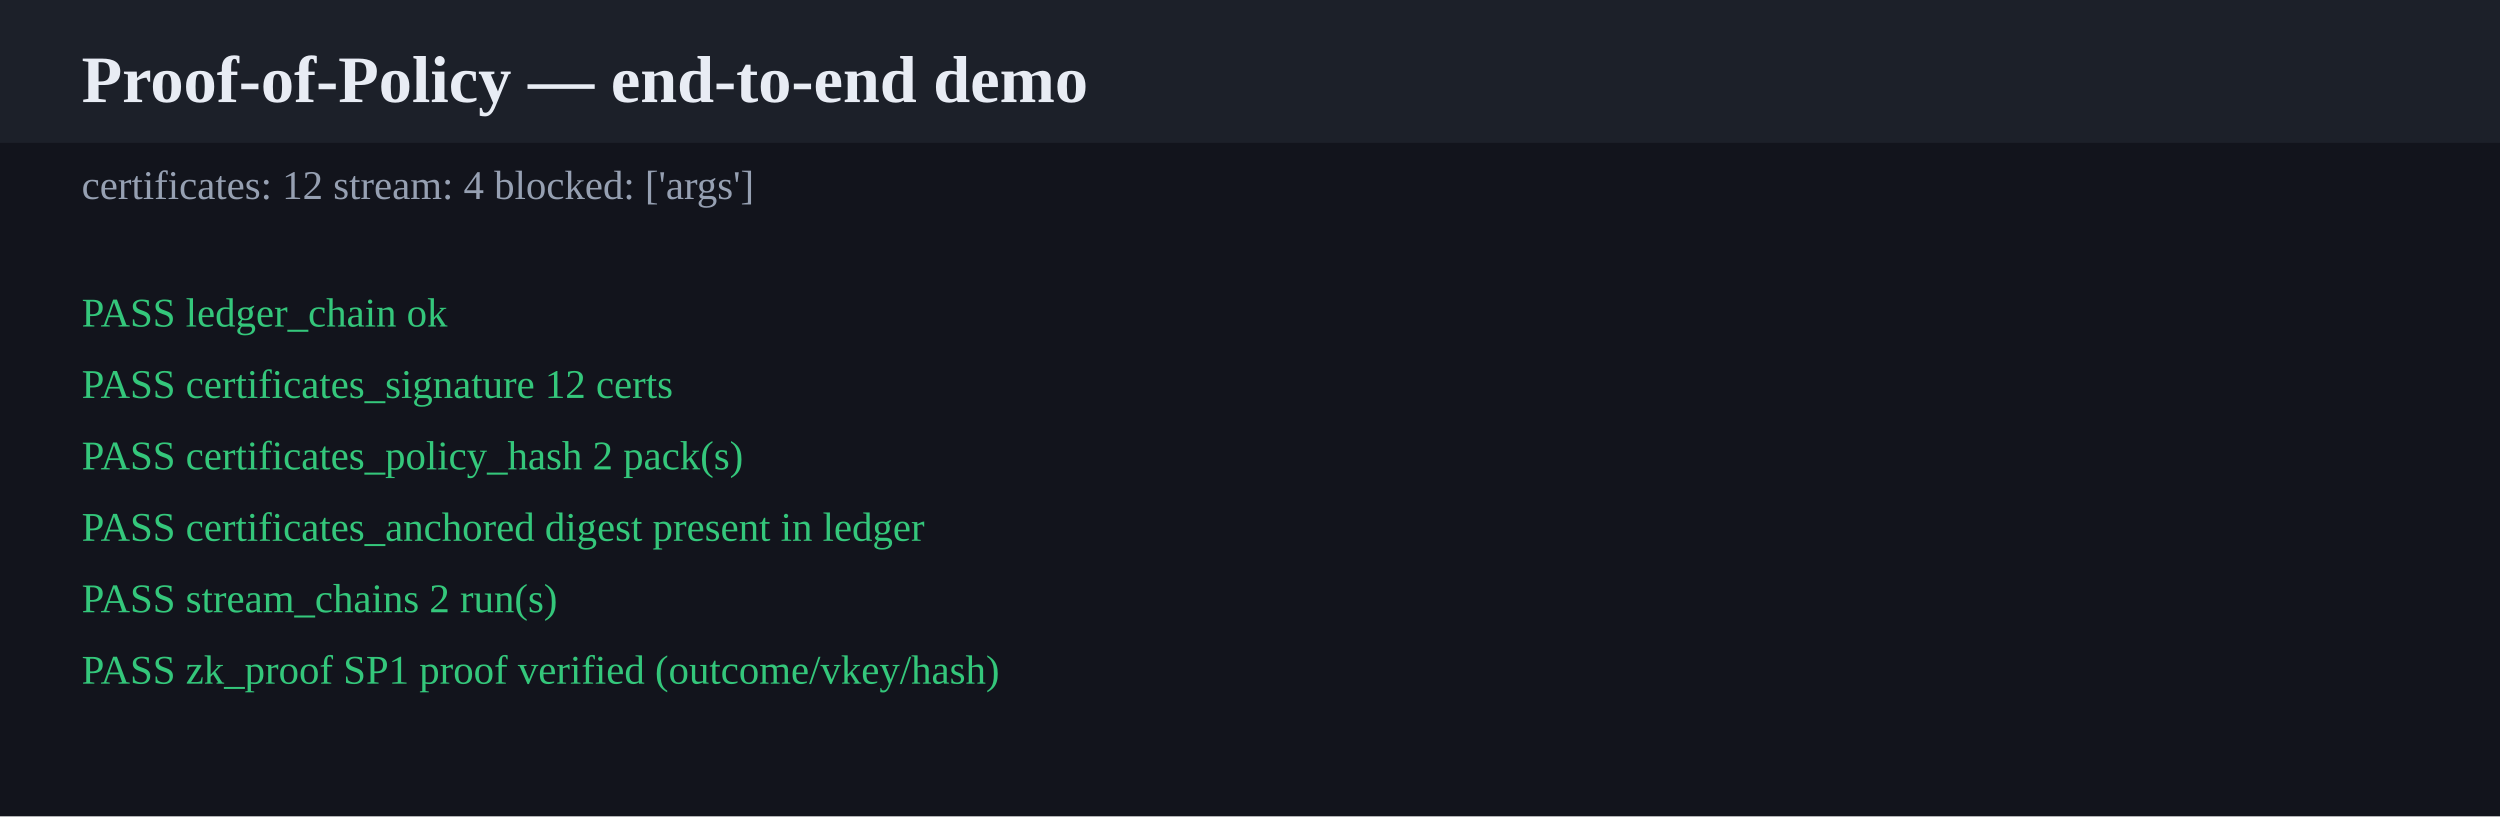
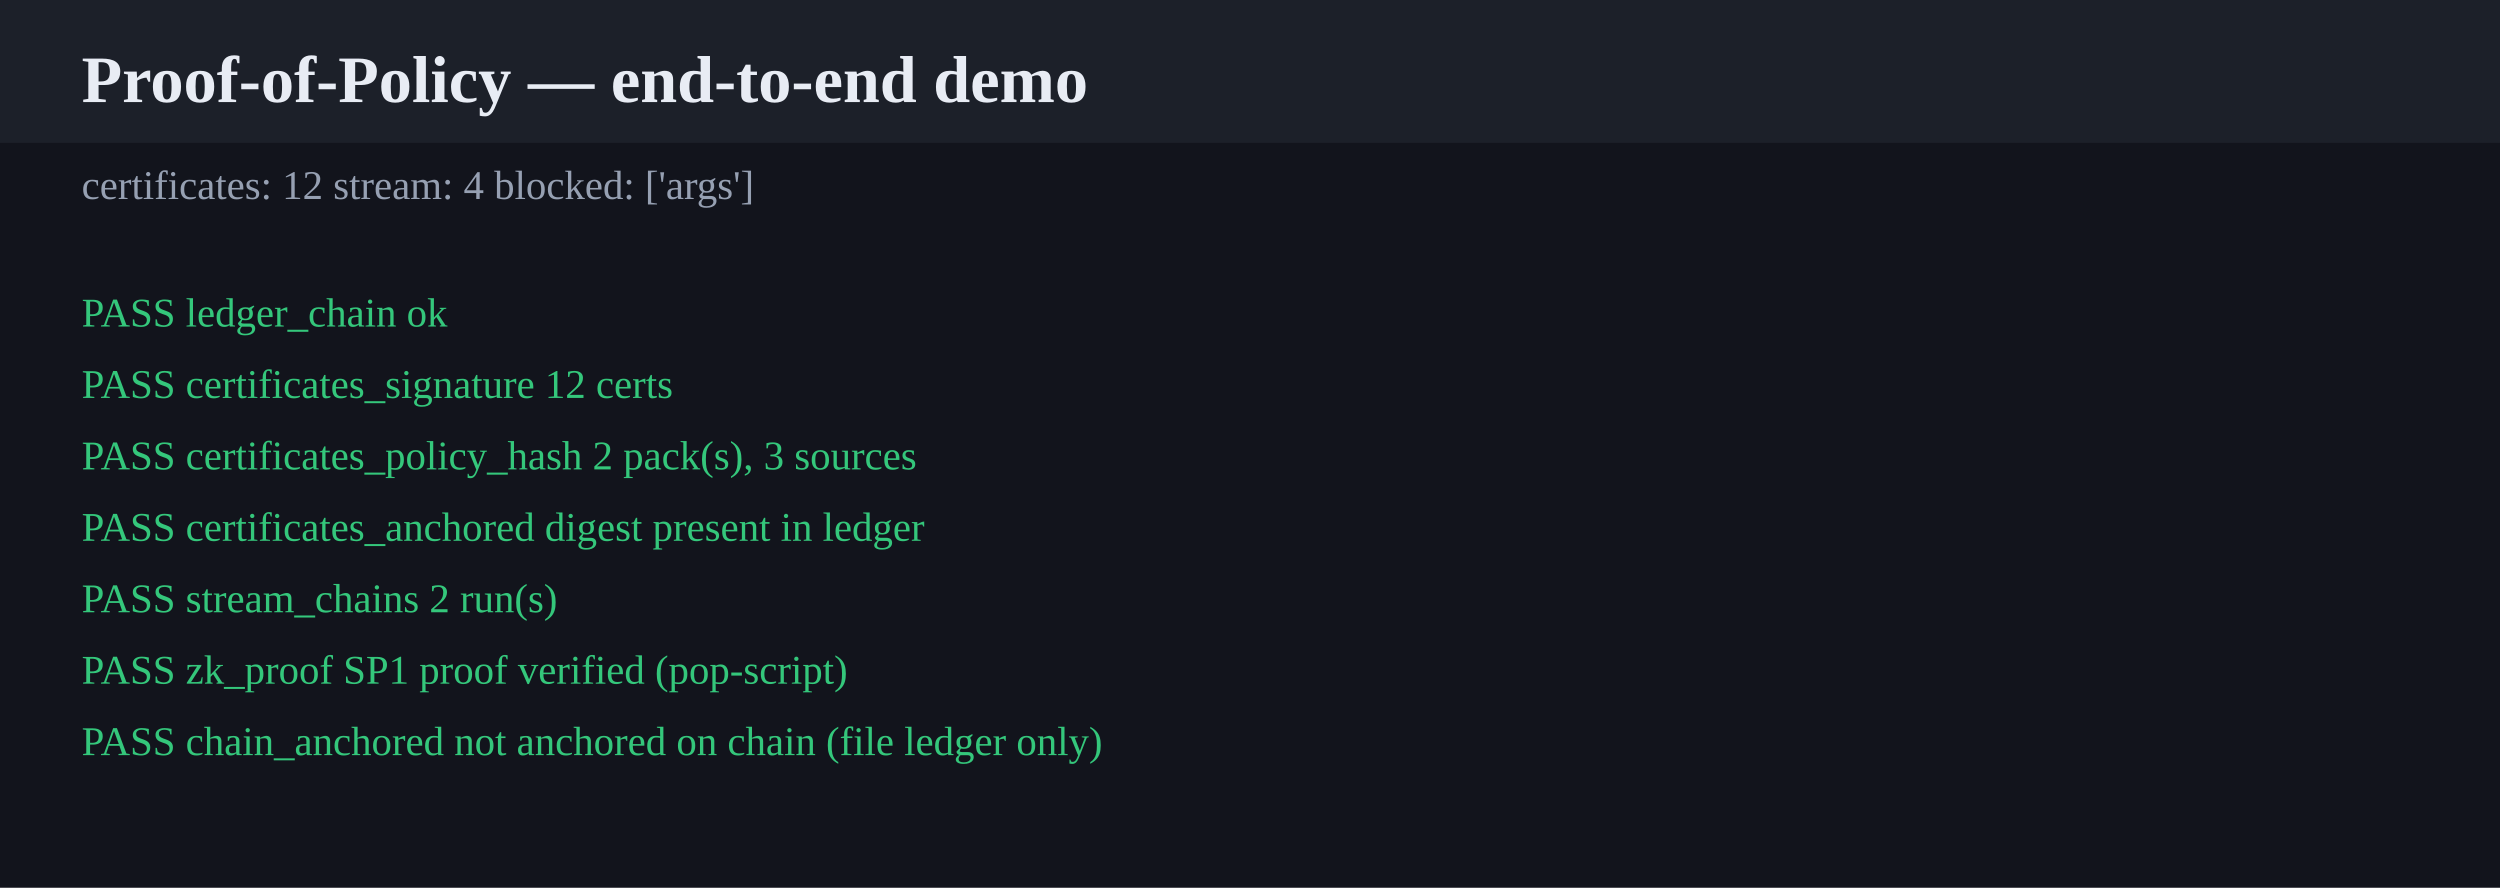
- <svg xmlns="http://www.w3.org/2000/svg" width="980" height="320" viewBox="0 0 980 320">
-   <rect width="980" height="320" fill="#12141c" />
+ <svg xmlns="http://www.w3.org/2000/svg" width="980" height="348" viewBox="0 0 980 348">
+   <rect width="980" height="348" fill="#12141c" />
  <rect width="980" height="56" fill="#1c2029" />
  <text x="32" y="40" font-size="26" fill="#e8ecf4" font-weight="bold">Proof-of-Policy — end-to-end demo</text>
  <text x="32" y="78" font-size="16" fill="#96a0b2">certificates: 12  stream: 4  blocked: ['args']</text>
  <text x="32" y="128" font-size="16" fill="#34c77b">PASS  ledger_chain  ok</text>
  <text x="32" y="156" font-size="16" fill="#34c77b">PASS  certificates_signature  12 certs</text>
-   <text x="32" y="184" font-size="16" fill="#34c77b">PASS  certificates_policy_hash  2 pack(s)</text>
+   <text x="32" y="184" font-size="16" fill="#34c77b">PASS  certificates_policy_hash  2 pack(s), 3 sources</text>
  <text x="32" y="212" font-size="16" fill="#34c77b">PASS  certificates_anchored  digest present in ledger</text>
  <text x="32" y="240" font-size="16" fill="#34c77b">PASS  stream_chains  2 run(s)</text>
-   <text x="32" y="268" font-size="16" fill="#34c77b">PASS  zk_proof  SP1 proof verified (outcome/vkey/hash)</text>
+   <text x="32" y="268" font-size="16" fill="#34c77b">PASS  zk_proof  SP1 proof verified (pop-script)</text>
+   <text x="32" y="296" font-size="16" fill="#34c77b">PASS  chain_anchored  not anchored on chain (file ledger only)</text>
</svg>
